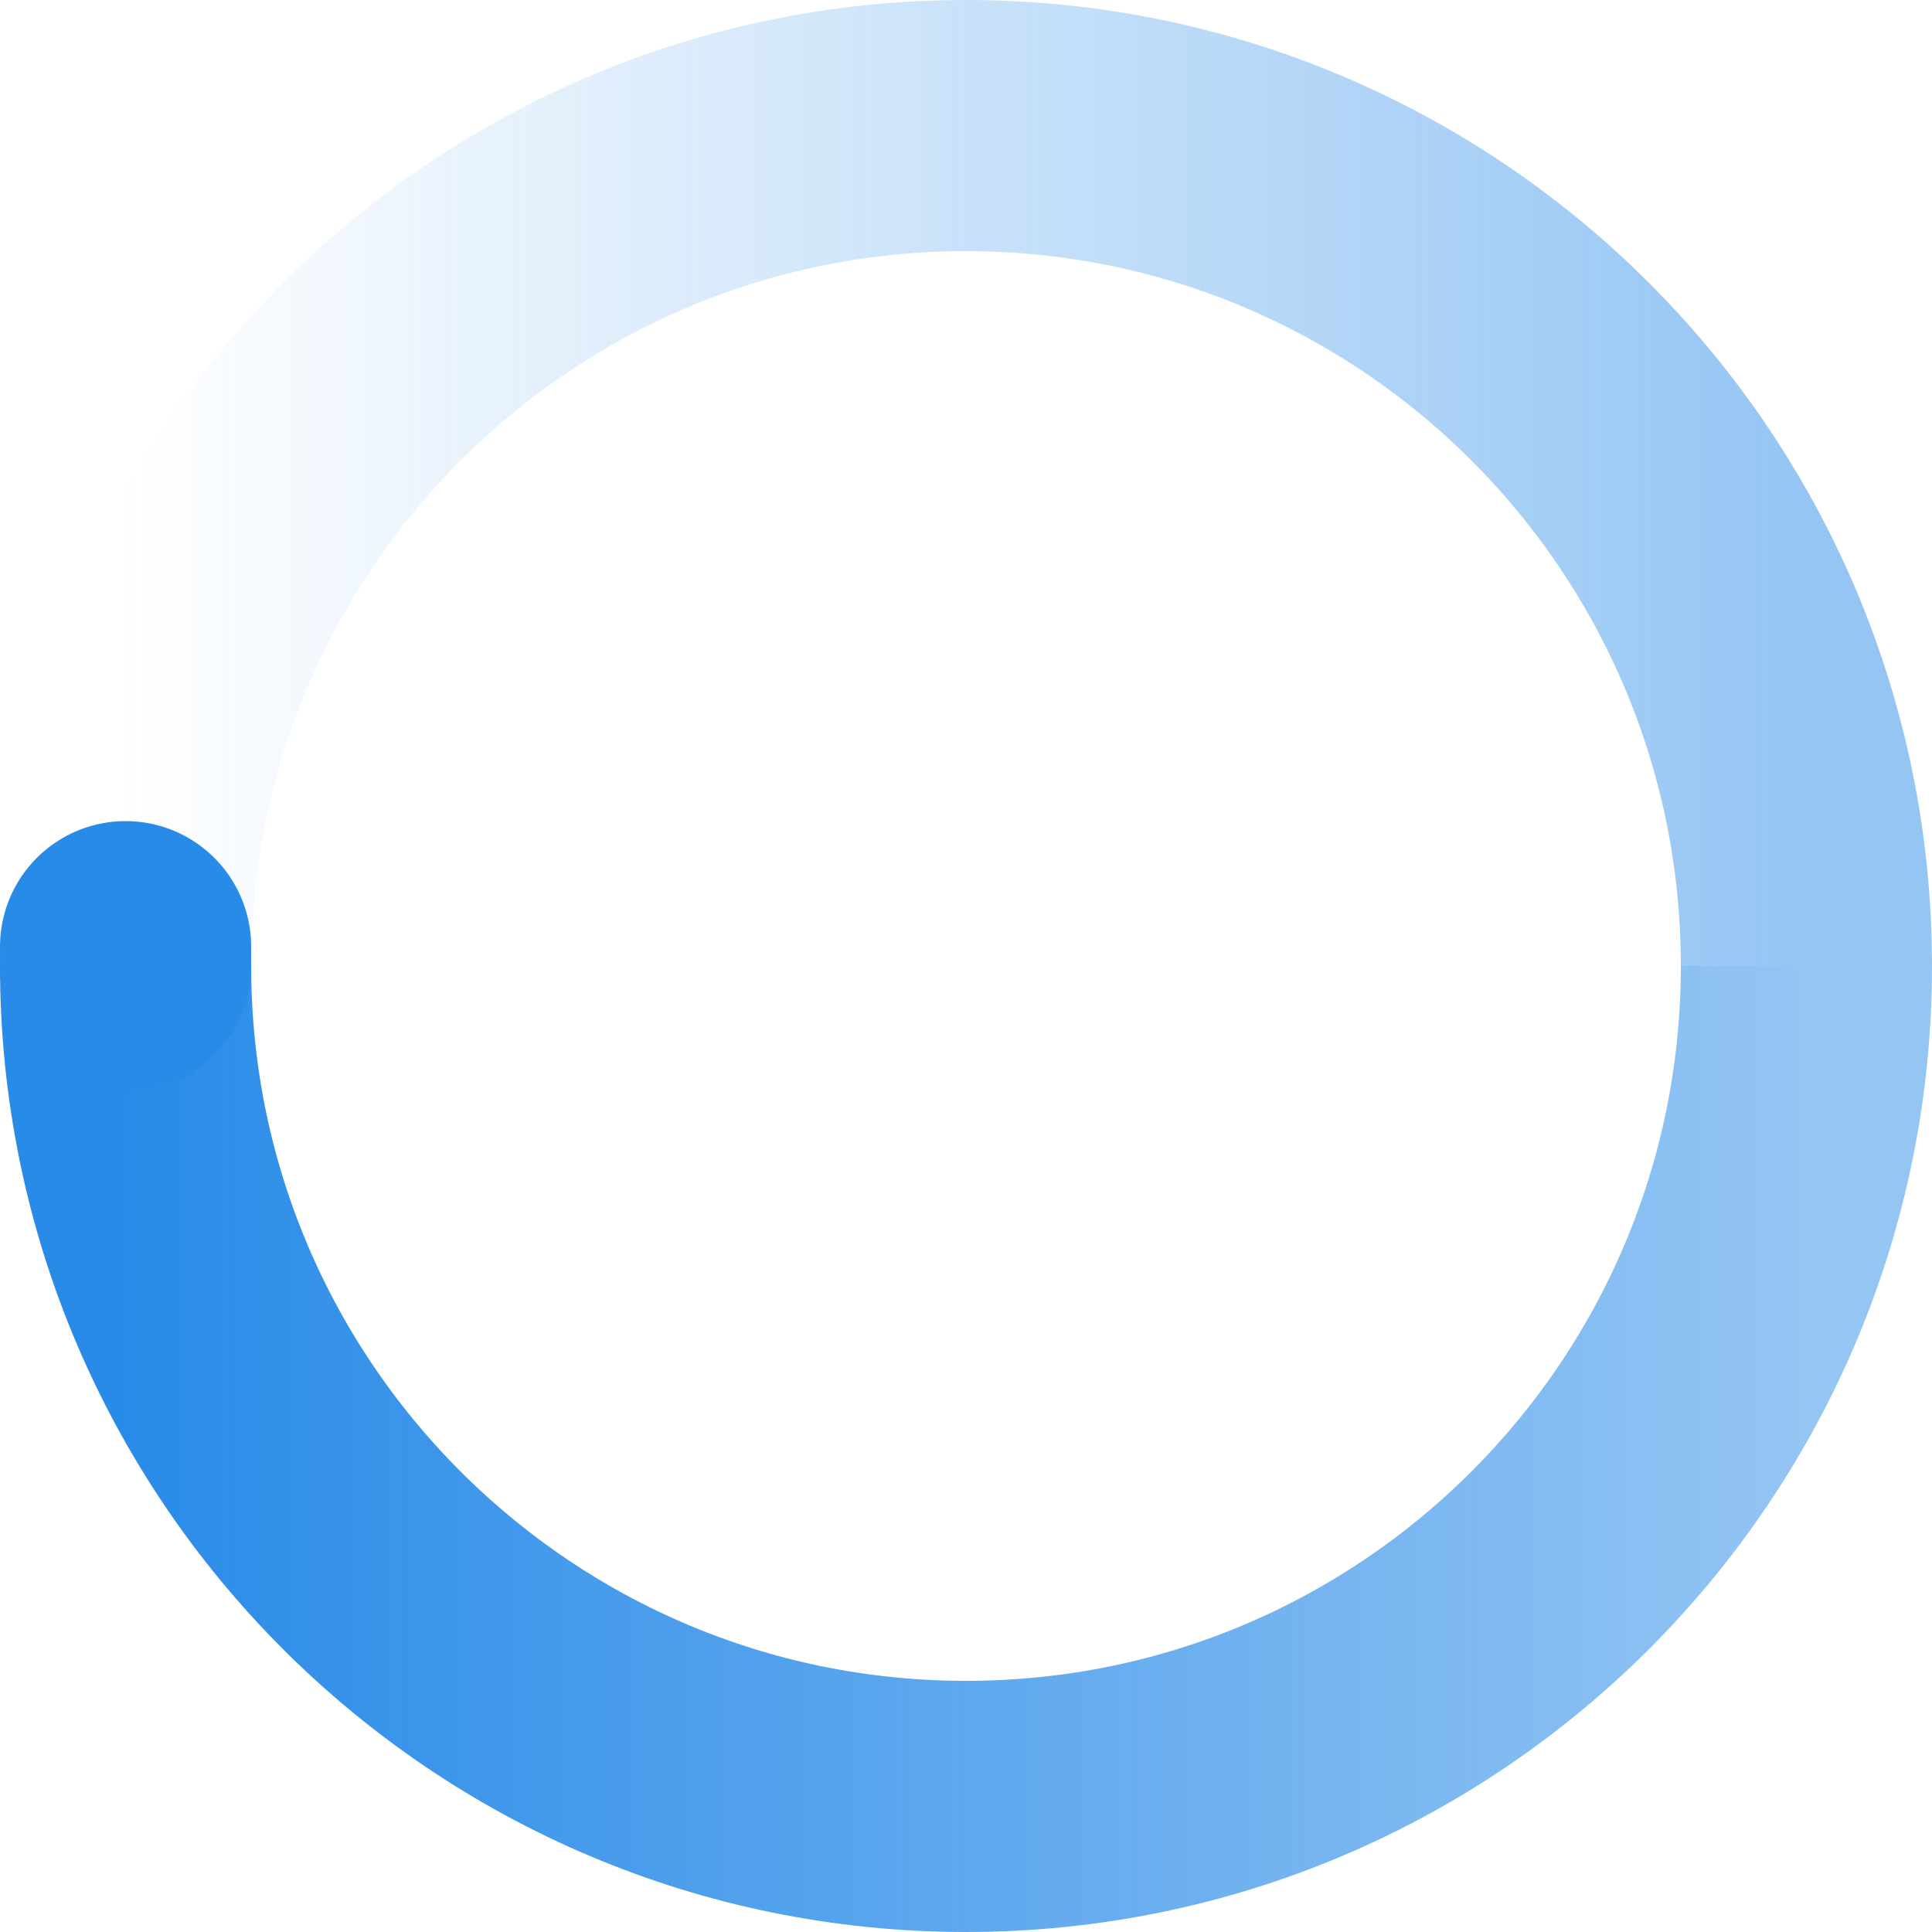
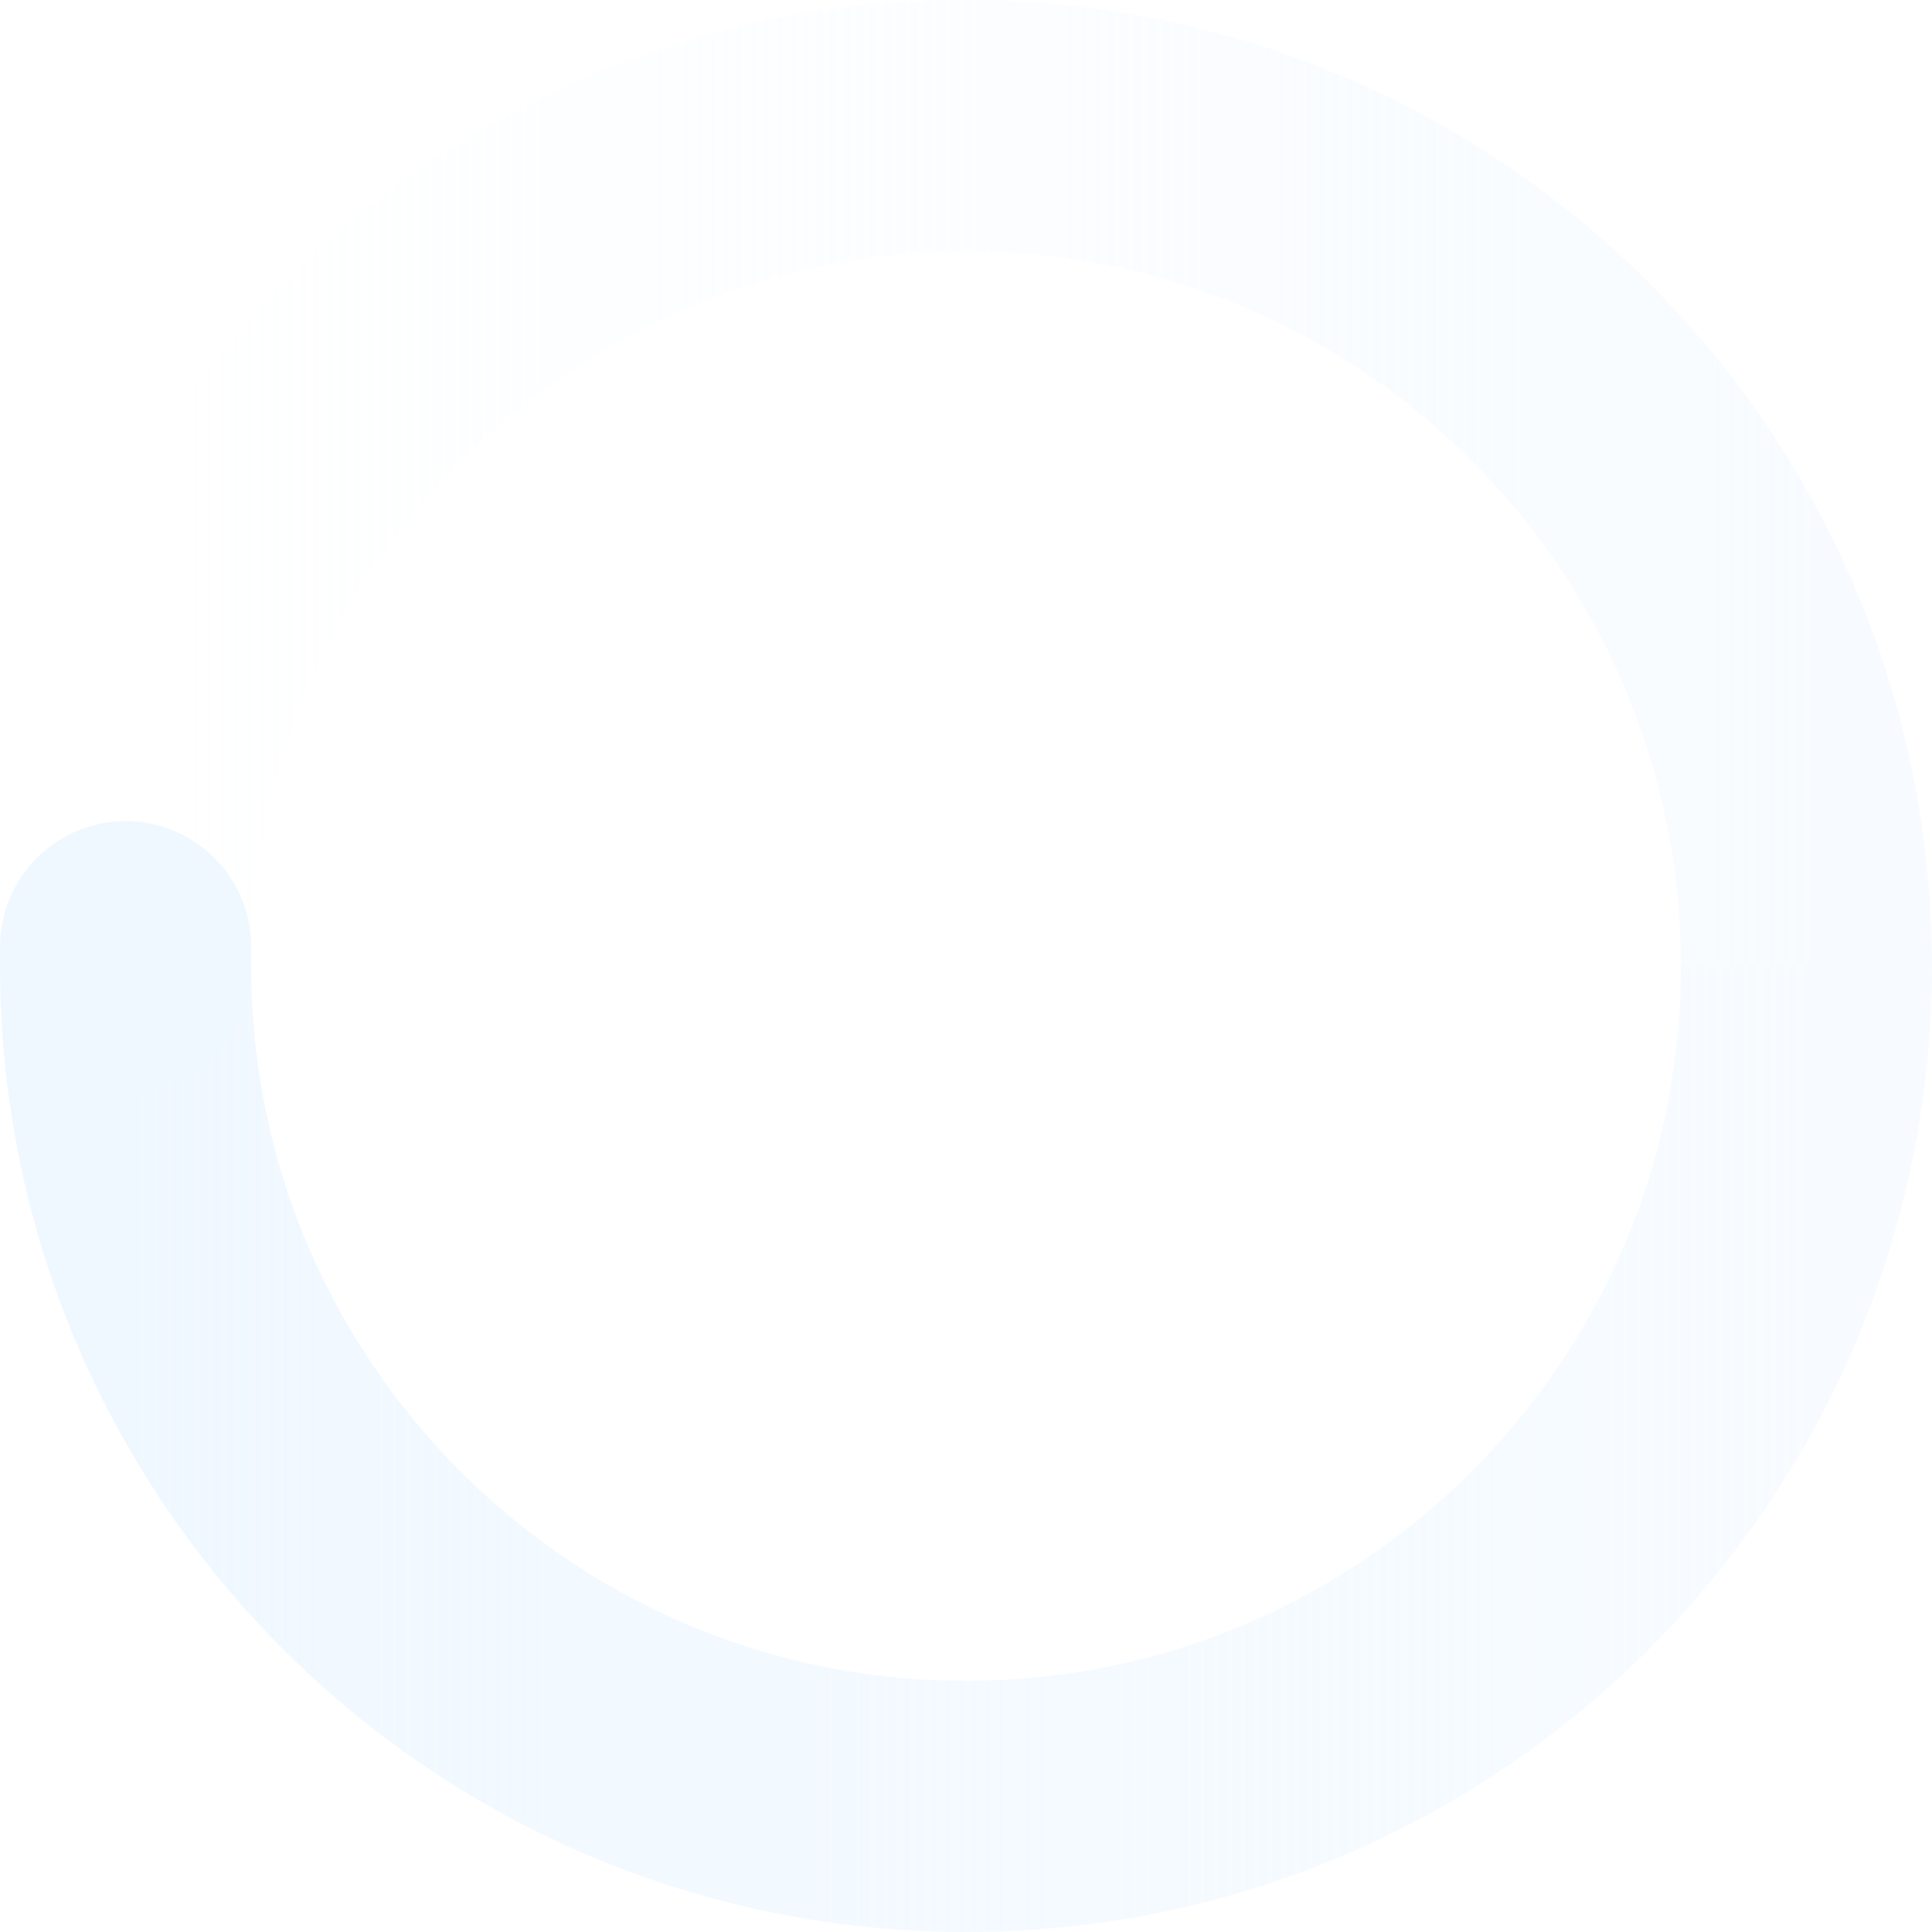
- <svg xmlns="http://www.w3.org/2000/svg" width="200" height="200" viewBox="0 0 200 200" color="#298BE8" fill="none">
+ <svg xmlns="http://www.w3.org/2000/svg" width="200" height="200" viewBox="0 0 200 200" color="#f0f8ff" fill="none">
  <defs>
    <linearGradient id="spinner-secondHalf">
      <stop offset="0%" stop-opacity="0" stop-color="currentColor" />
      <stop offset="100%" stop-opacity="0.5" stop-color="currentColor" />
    </linearGradient>
    <linearGradient id="spinner-firstHalf">
      <stop offset="0%" stop-opacity="1" stop-color="currentColor" />
      <stop offset="100%" stop-opacity="0.5" stop-color="currentColor" />
    </linearGradient>
  </defs>
  <g stroke-width="26">
    <path stroke="url(#spinner-secondHalf)" d="M 13 100 A 87 87 0 0 1 187 100" />
    <path stroke="url(#spinner-firstHalf)" d="M 187 100 A 87 87 0 0 1 13 100" />
    <path stroke="currentColor" stroke-linecap="round" d="M 13 100 A 87 87 0 0 1 13 98" />
  </g>
-   <animateTransform from="0 0 0" to="360 0 0" attributeName="transform" type="rotate" repeatCount="indefinite" dur="600ms" />
</svg>
